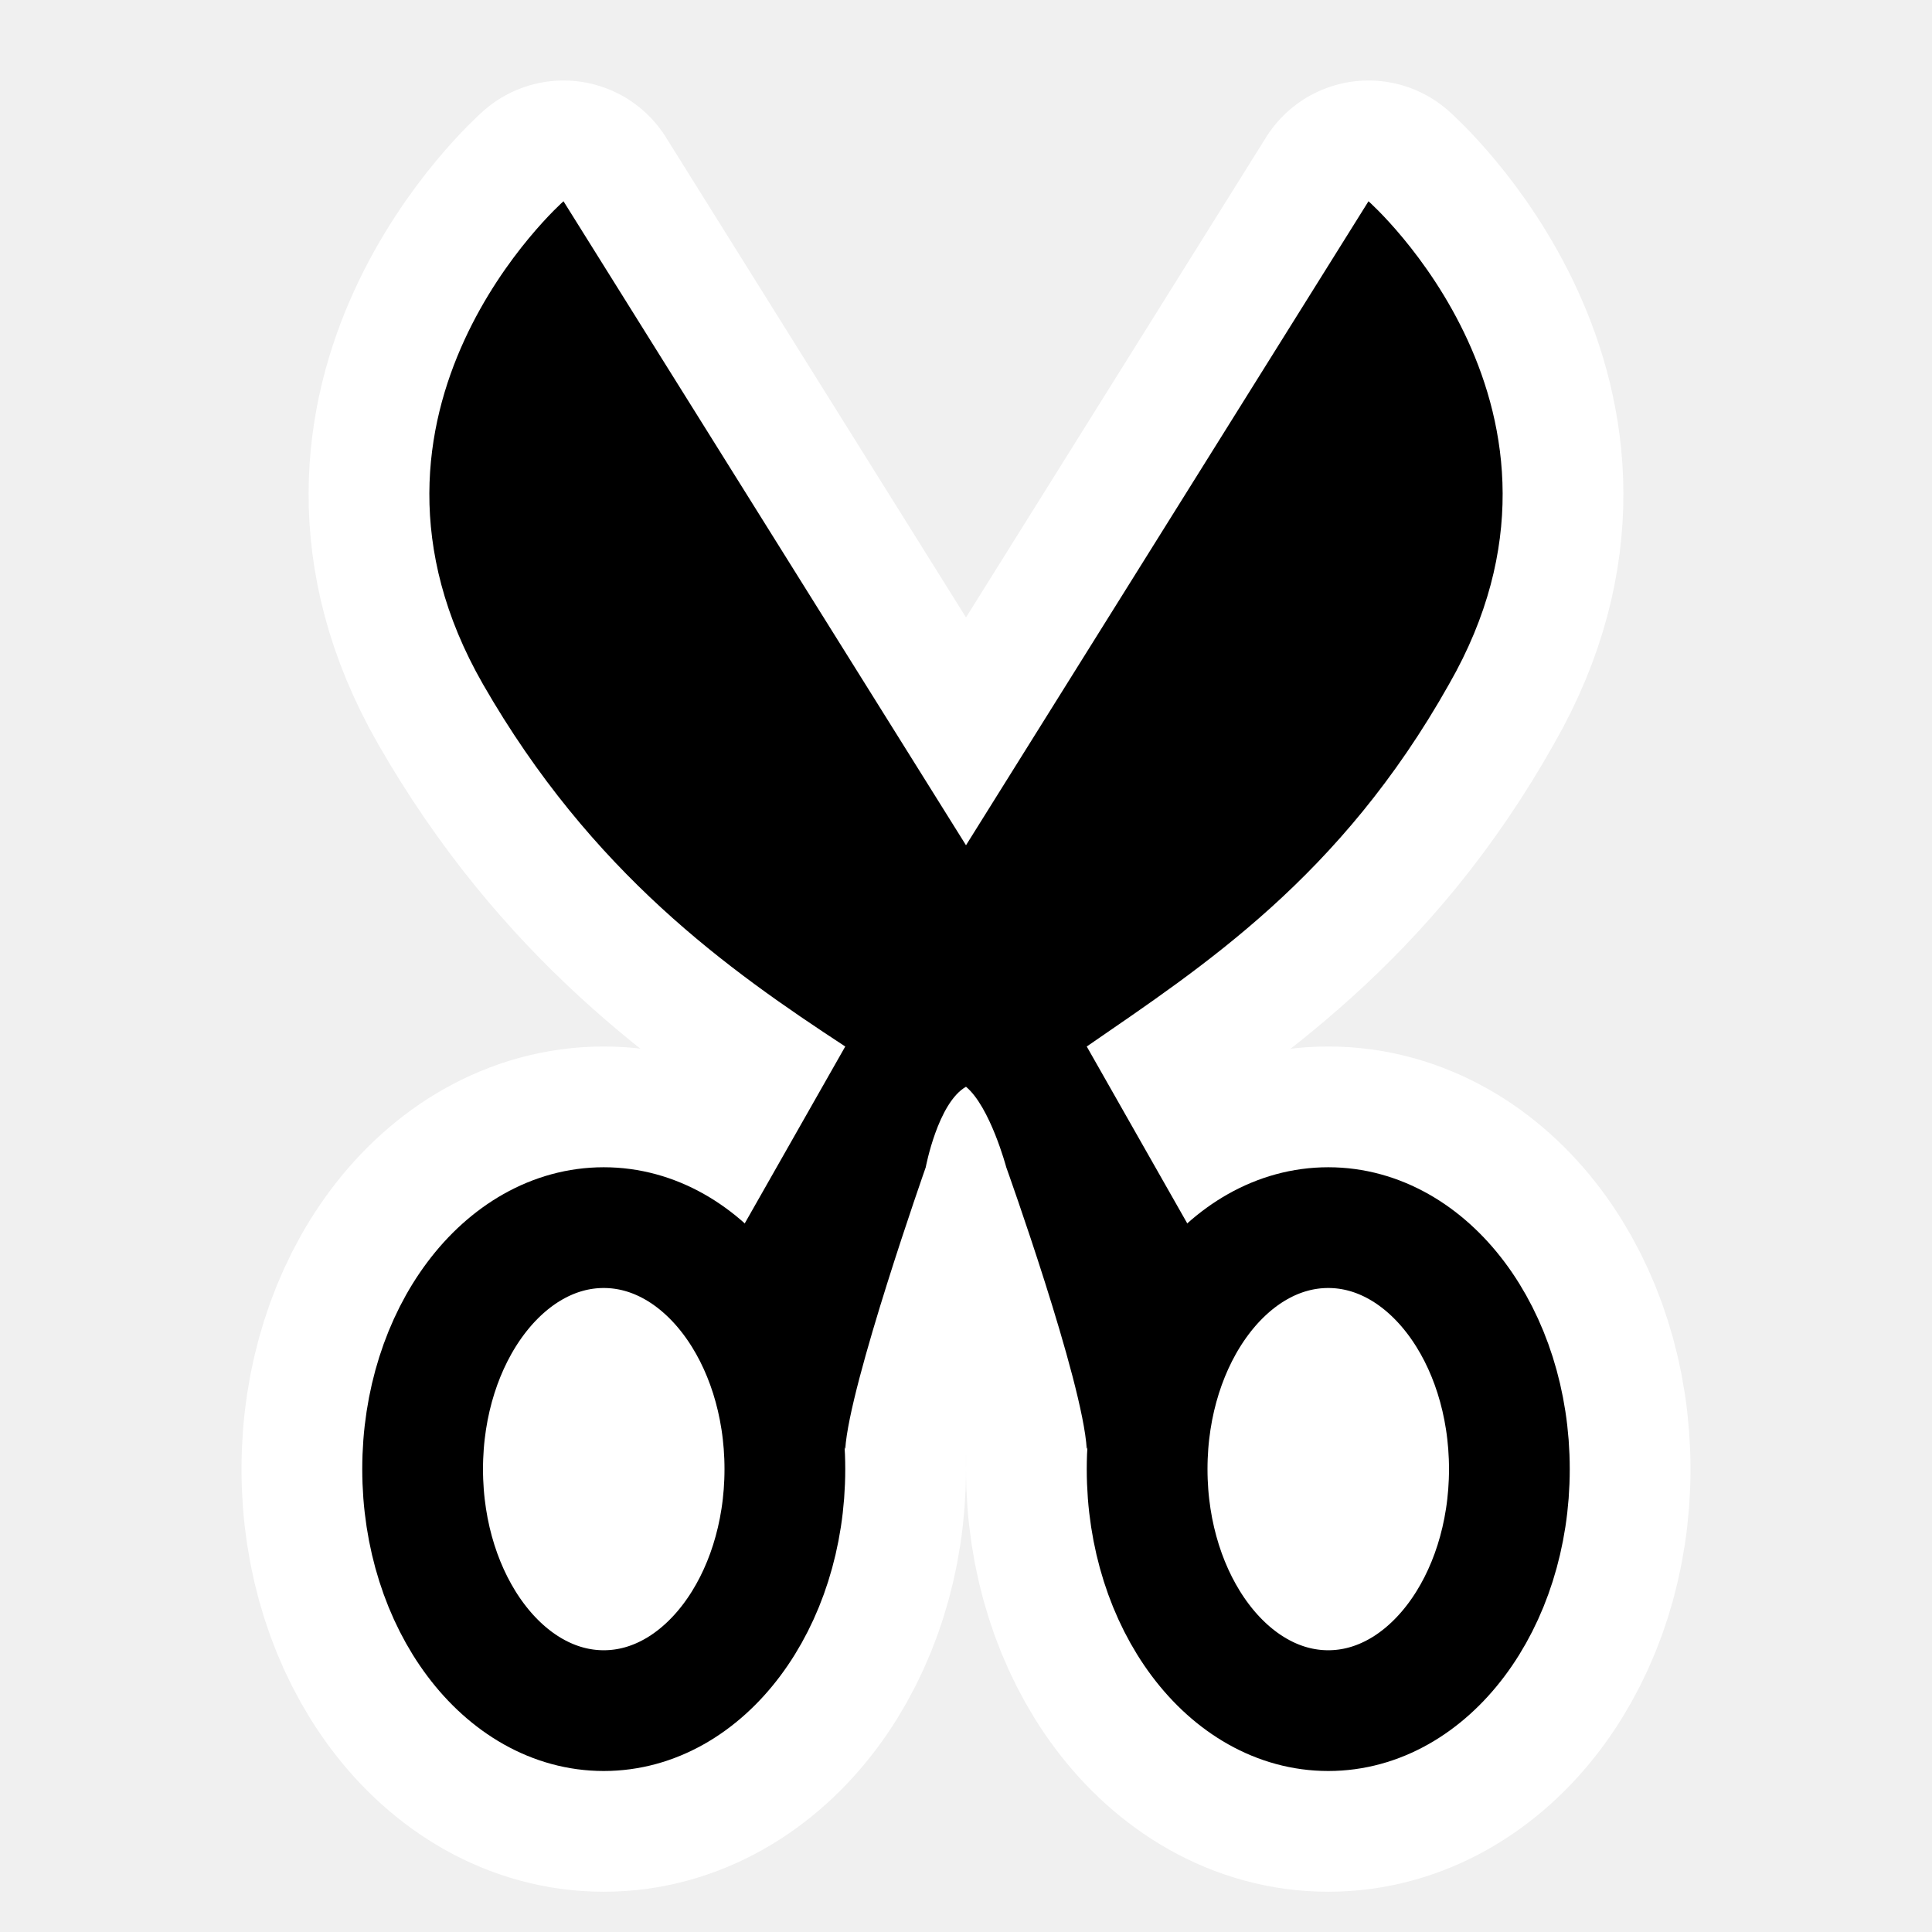
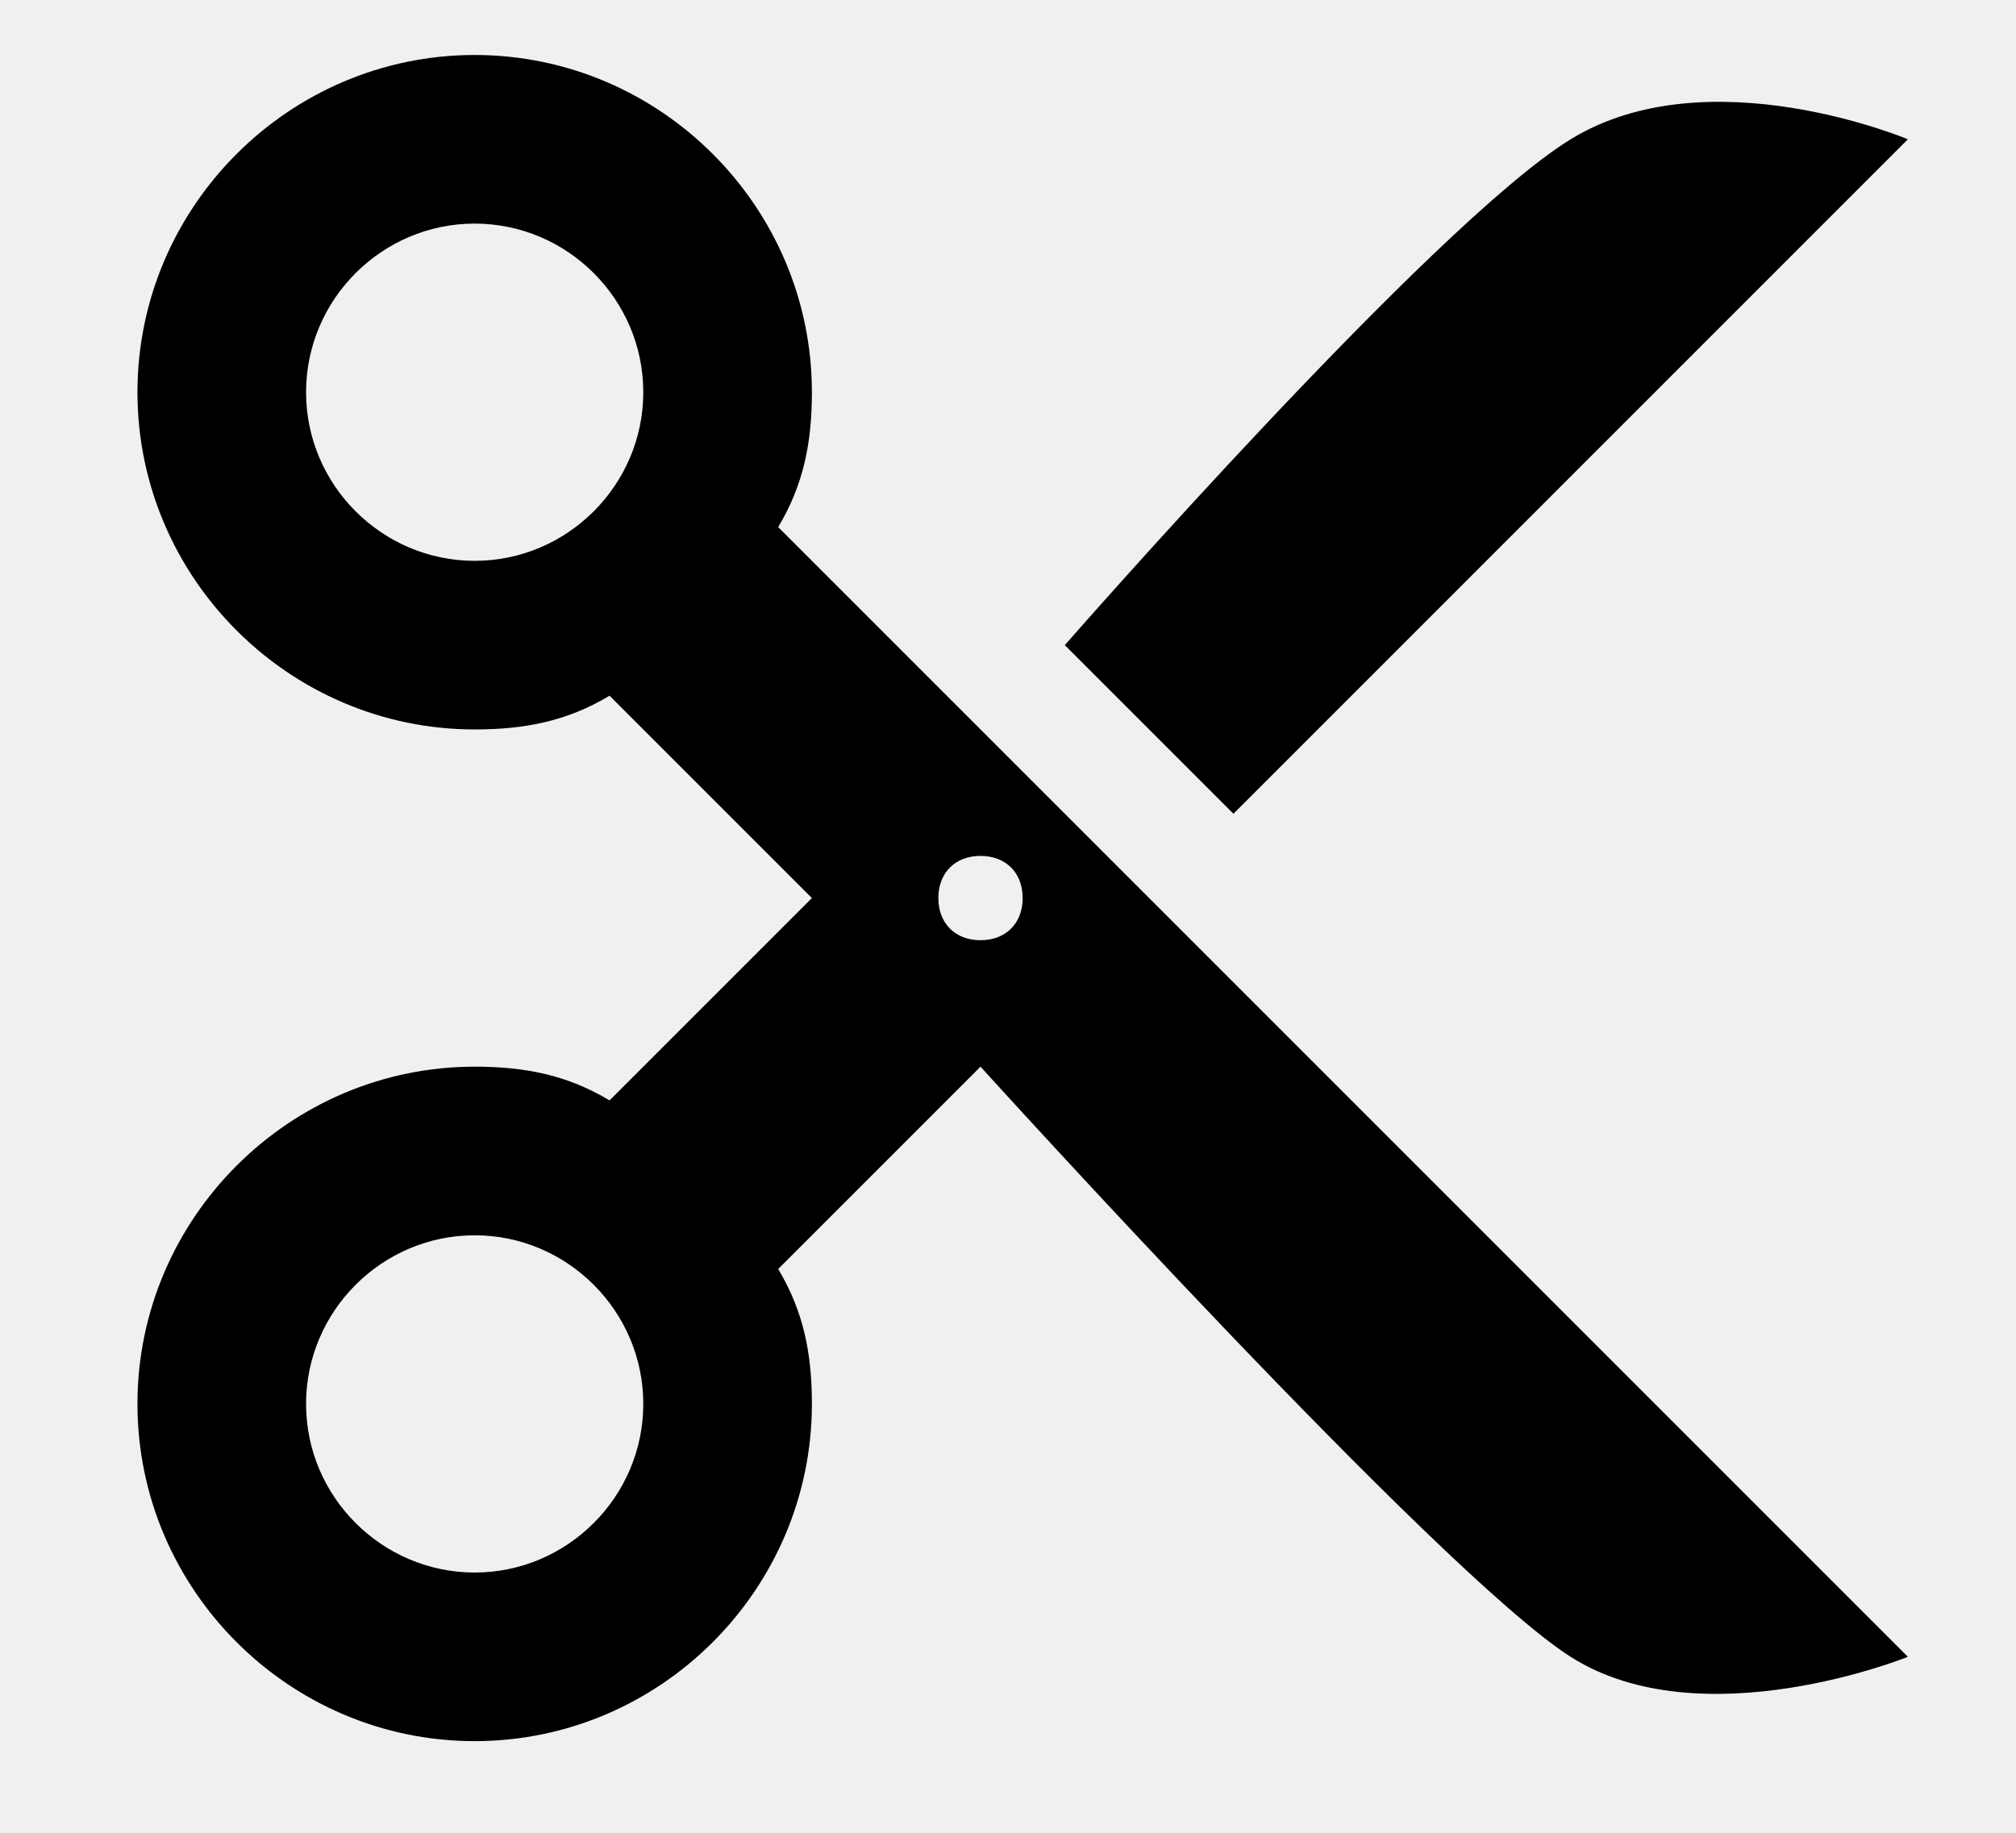
- <svg xmlns="http://www.w3.org/2000/svg" id="svg2" xml:space="preserve" height="48" width="48" version="1.1" viewBox="0 0 48 48">
-   <rect style="fill:none" rx="0" ry="0" height="48" width="48" y="0" x="0" />
-   <path style="stroke-linejoin:round;stroke:#fff;stroke-linecap:round;stroke-width:9px;fill:none" d="m20 39a4.5 6 0 1 1 -9 0 4.5 6 0 1 1 9 0z" transform="translate(-.5 -2.5)" />
-   <path style="stroke-linejoin:round;stroke:#fff;stroke-linecap:round;stroke-width:9px;fill:none" d="m20 39a4.5 6 0 1 1 -9 0 4.5 6 0 1 1 9 0z" transform="translate(17.5,-2.5)" />
-   <path style="stroke-linejoin:round;stroke:#fff;stroke-linecap:round;stroke-width:6px;fill:none" d="m29.5 30.4l-2.5-4.4c2.9-2 6.3-4.2 9-9 3.9-6.8-2-12-2-12l-10 16-10-16s-5.9 5.2-2 12c2.7 4.7 6.1 7.1   9 9l-2.5 4.4 2.5 5.6c0.1-1.6 2-7 2-7s0.3-1.6 1-2c0.6 0.5 1 2 1 2s1.9 5.3 2 7l2.5-5.6z" />
-   <path d="m29.5 30.4l-2.5-4.4c2.9-2 6.3-4.2 9-9 3.9-6.8-2-12-2-12l-10 16-10-16s-5.9 5.2-2 12c2.7   4.7 6.1 7.1 9 9l-2.5 4.4 2.5 5.6c0.1-1.6 2-7 2-7s0.3-1.6 1-2c0.6 0.5 1 2 1 2s1.9 5.3 2 7l2.5-5.6z" />
-   <path style="stroke-linejoin:round;stroke:#000;stroke-linecap:round;stroke-width:3;fill:none" d="m20 39a4.5 6 0 1 1 -9 0 4.5 6 0 1 1 9 0z" transform="translate(-.5 -2.5)" />
-   <path style="stroke-linejoin:round;stroke:#000;stroke-linecap:round;stroke-width:3;fill:none" d="m20 39a4.5 6 0 1 1 -9 0 4.5 6 0 1 1 9 0z" transform="translate(17.5,-2.5)" />
+ <svg xmlns="http://www.w3.org/2000/svg" width="22px" height="20px" viewBox="0 0 22 20" version="1.1">
+   <g transform="translate(1.5, 0.6) scale(0.92, 0.92)">
+     <path d="M4,0 C1.8,0 0,1.8 0,4 C0,6.2 1.8,8 4,8 C4.6,8 5.1,7.9 5.6,7.6 L8,10 L5.6,12.4 C5.1,12.1 4.6,12 4,12 C1.8,12 0,13.8 0,16 C0,18.2 1.8,20 4,20 C6.2,20 8,18.2 8,16 C8,15.4 7.9,14.9 7.6,14.4 L10,12 C10,12 15.445,18.011 17,19 C18.555,19.989 21,19 21,19 L7.6,5.6 C7.9,5.1 8,4.6 8,4 C8,1.8 6.2,0 4,0 Z M4,6 C2.9,6 2,5.1 2,4 C2,2.9 2.9,2 4,2 C5.1,2 6,2.9 6,4 C6,5.1 5.1,6 4,6 L4,6 L4,6 Z M4,18 C2.9,18 2,17.1 2,16 C2,14.9 2.9,14 4,14 C5.1,14 6,14.9 6,16 C6,17.1 5.1,18 4,18 L4,18 L4,18 Z M10,9.5 C10.3,9.5 10.5,9.7 10.5,10 C10.5,10.3 10.3,10.5 10,10.5 C9.7,10.5 9.5,10.3 9.5,10 C9.5,9.7 9.7,9.5 10,9.5 L10,9.5 L10,9.5 Z M17,1 C15.371,2 11,7 11,7 L13,9 L21,1 C21,1 18.629,0 17,1 Z" />
+   </g>
</svg>
